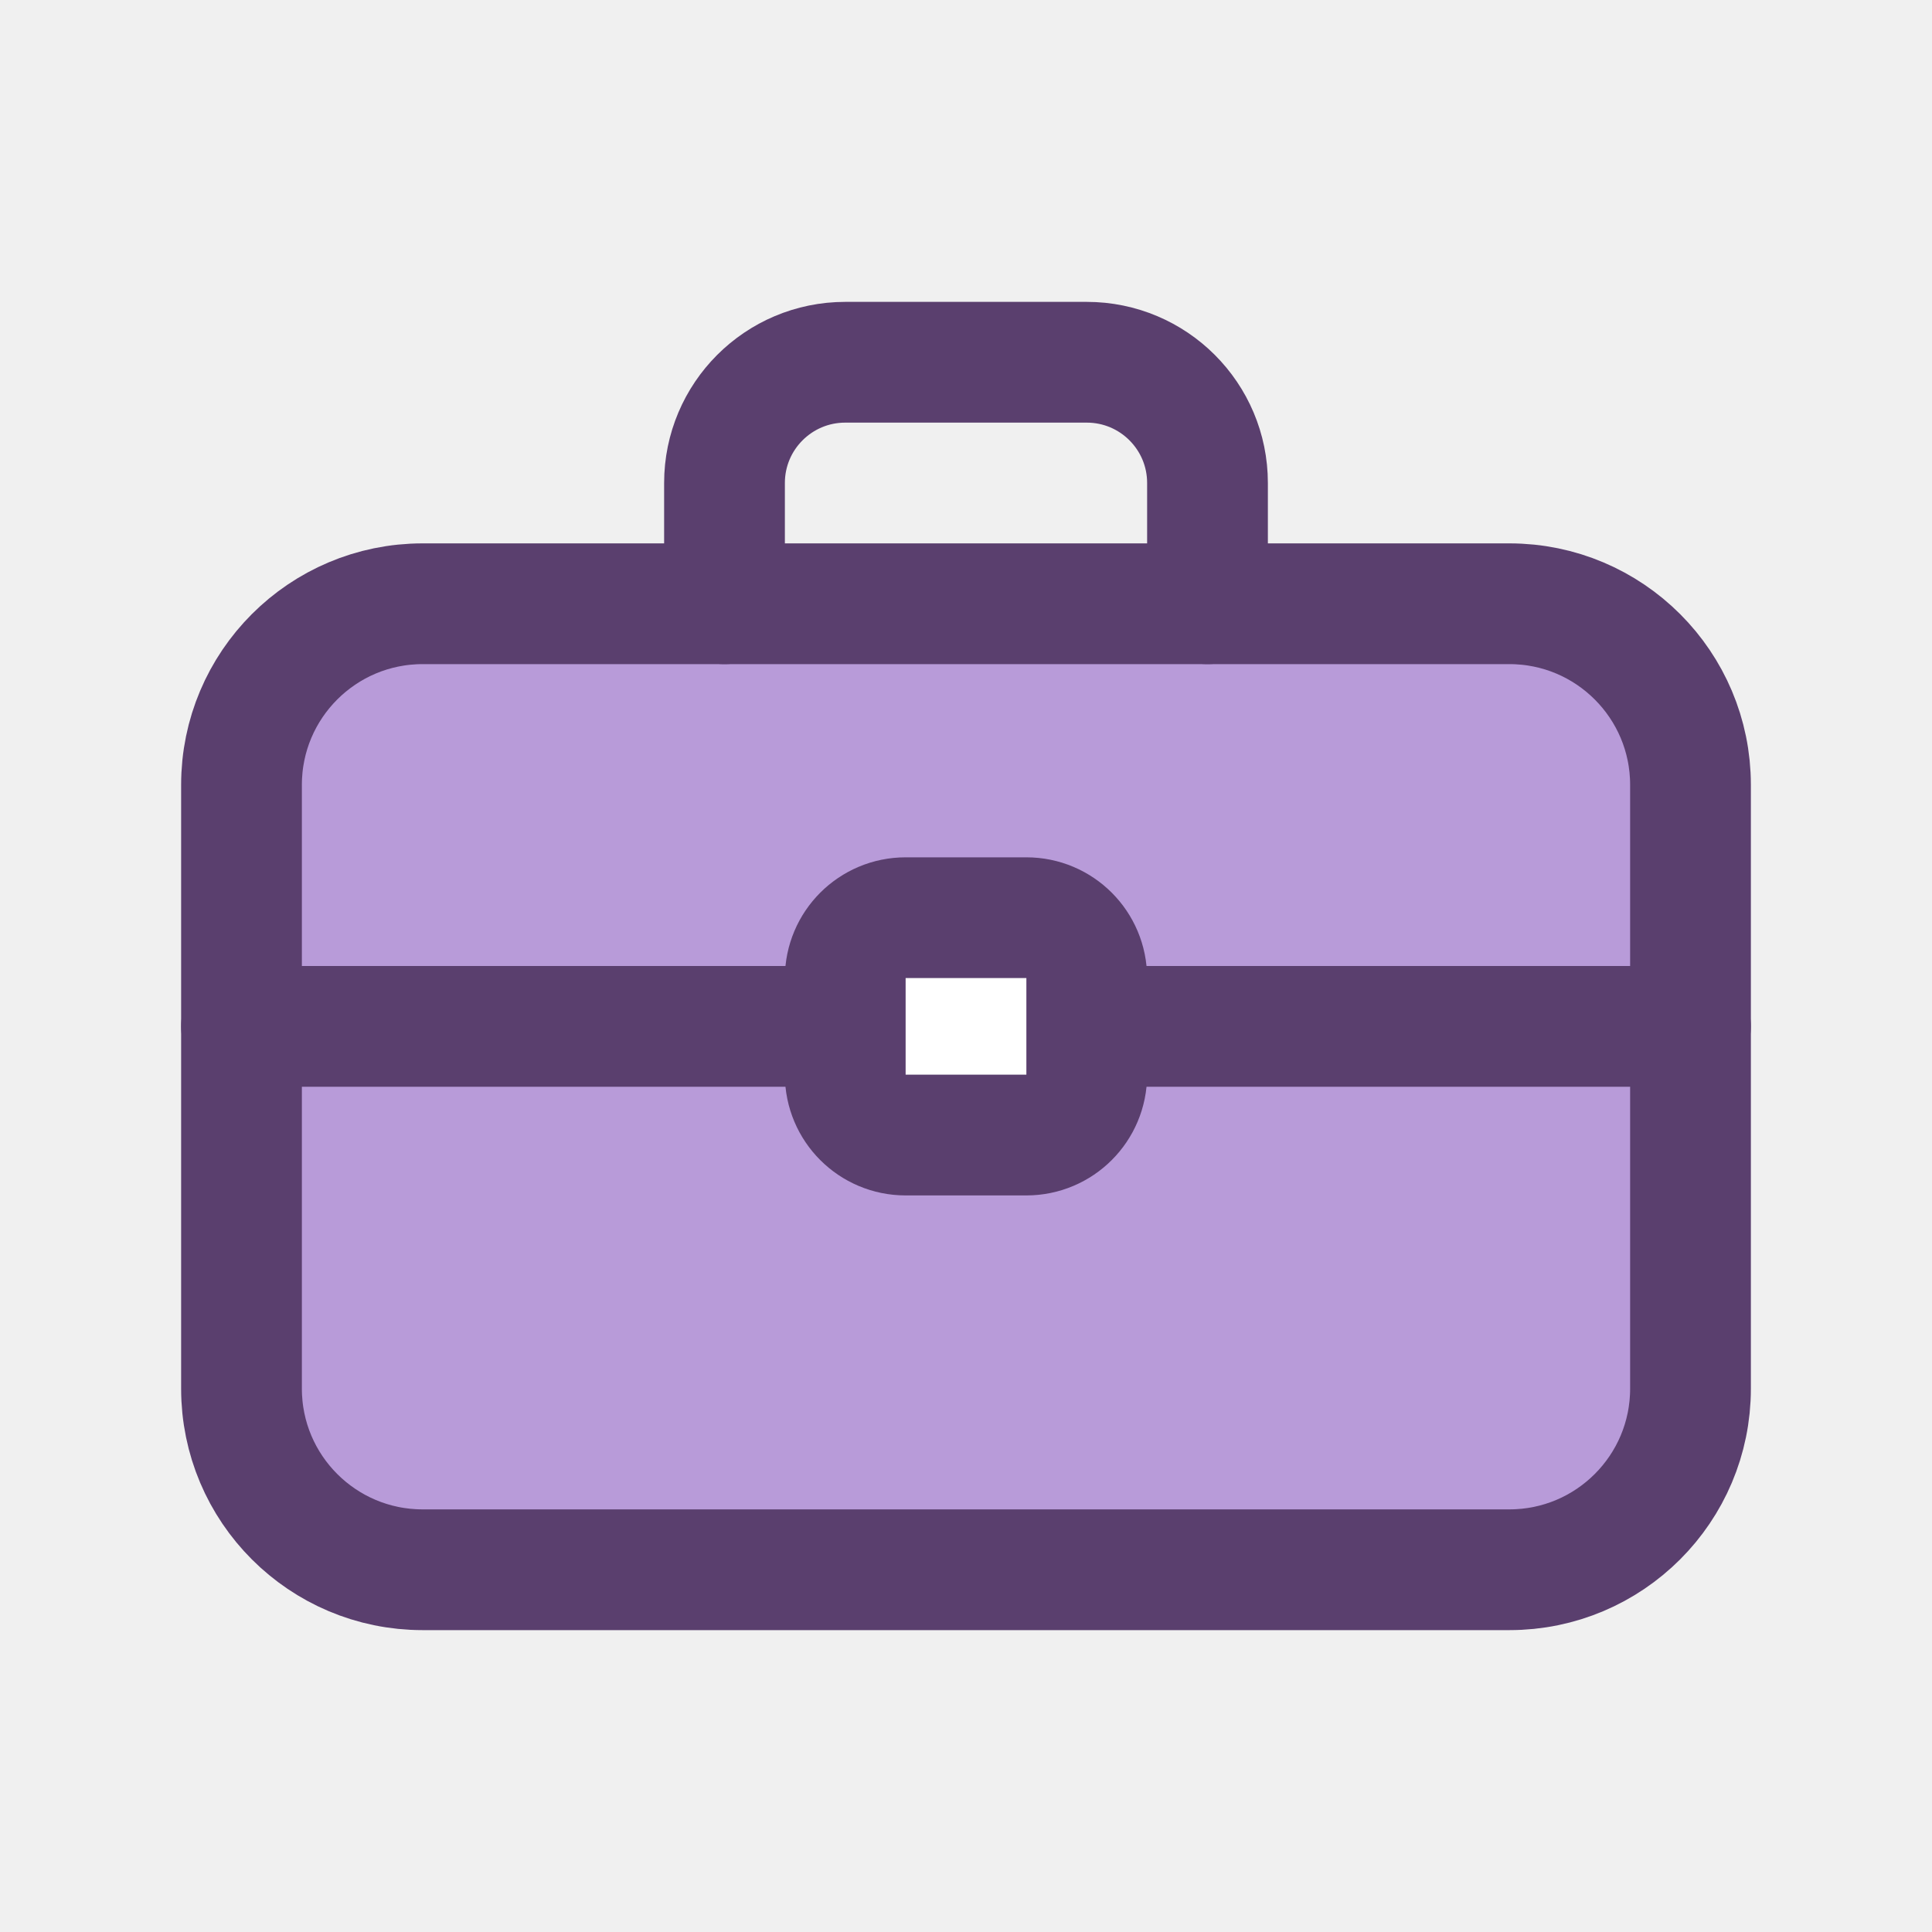
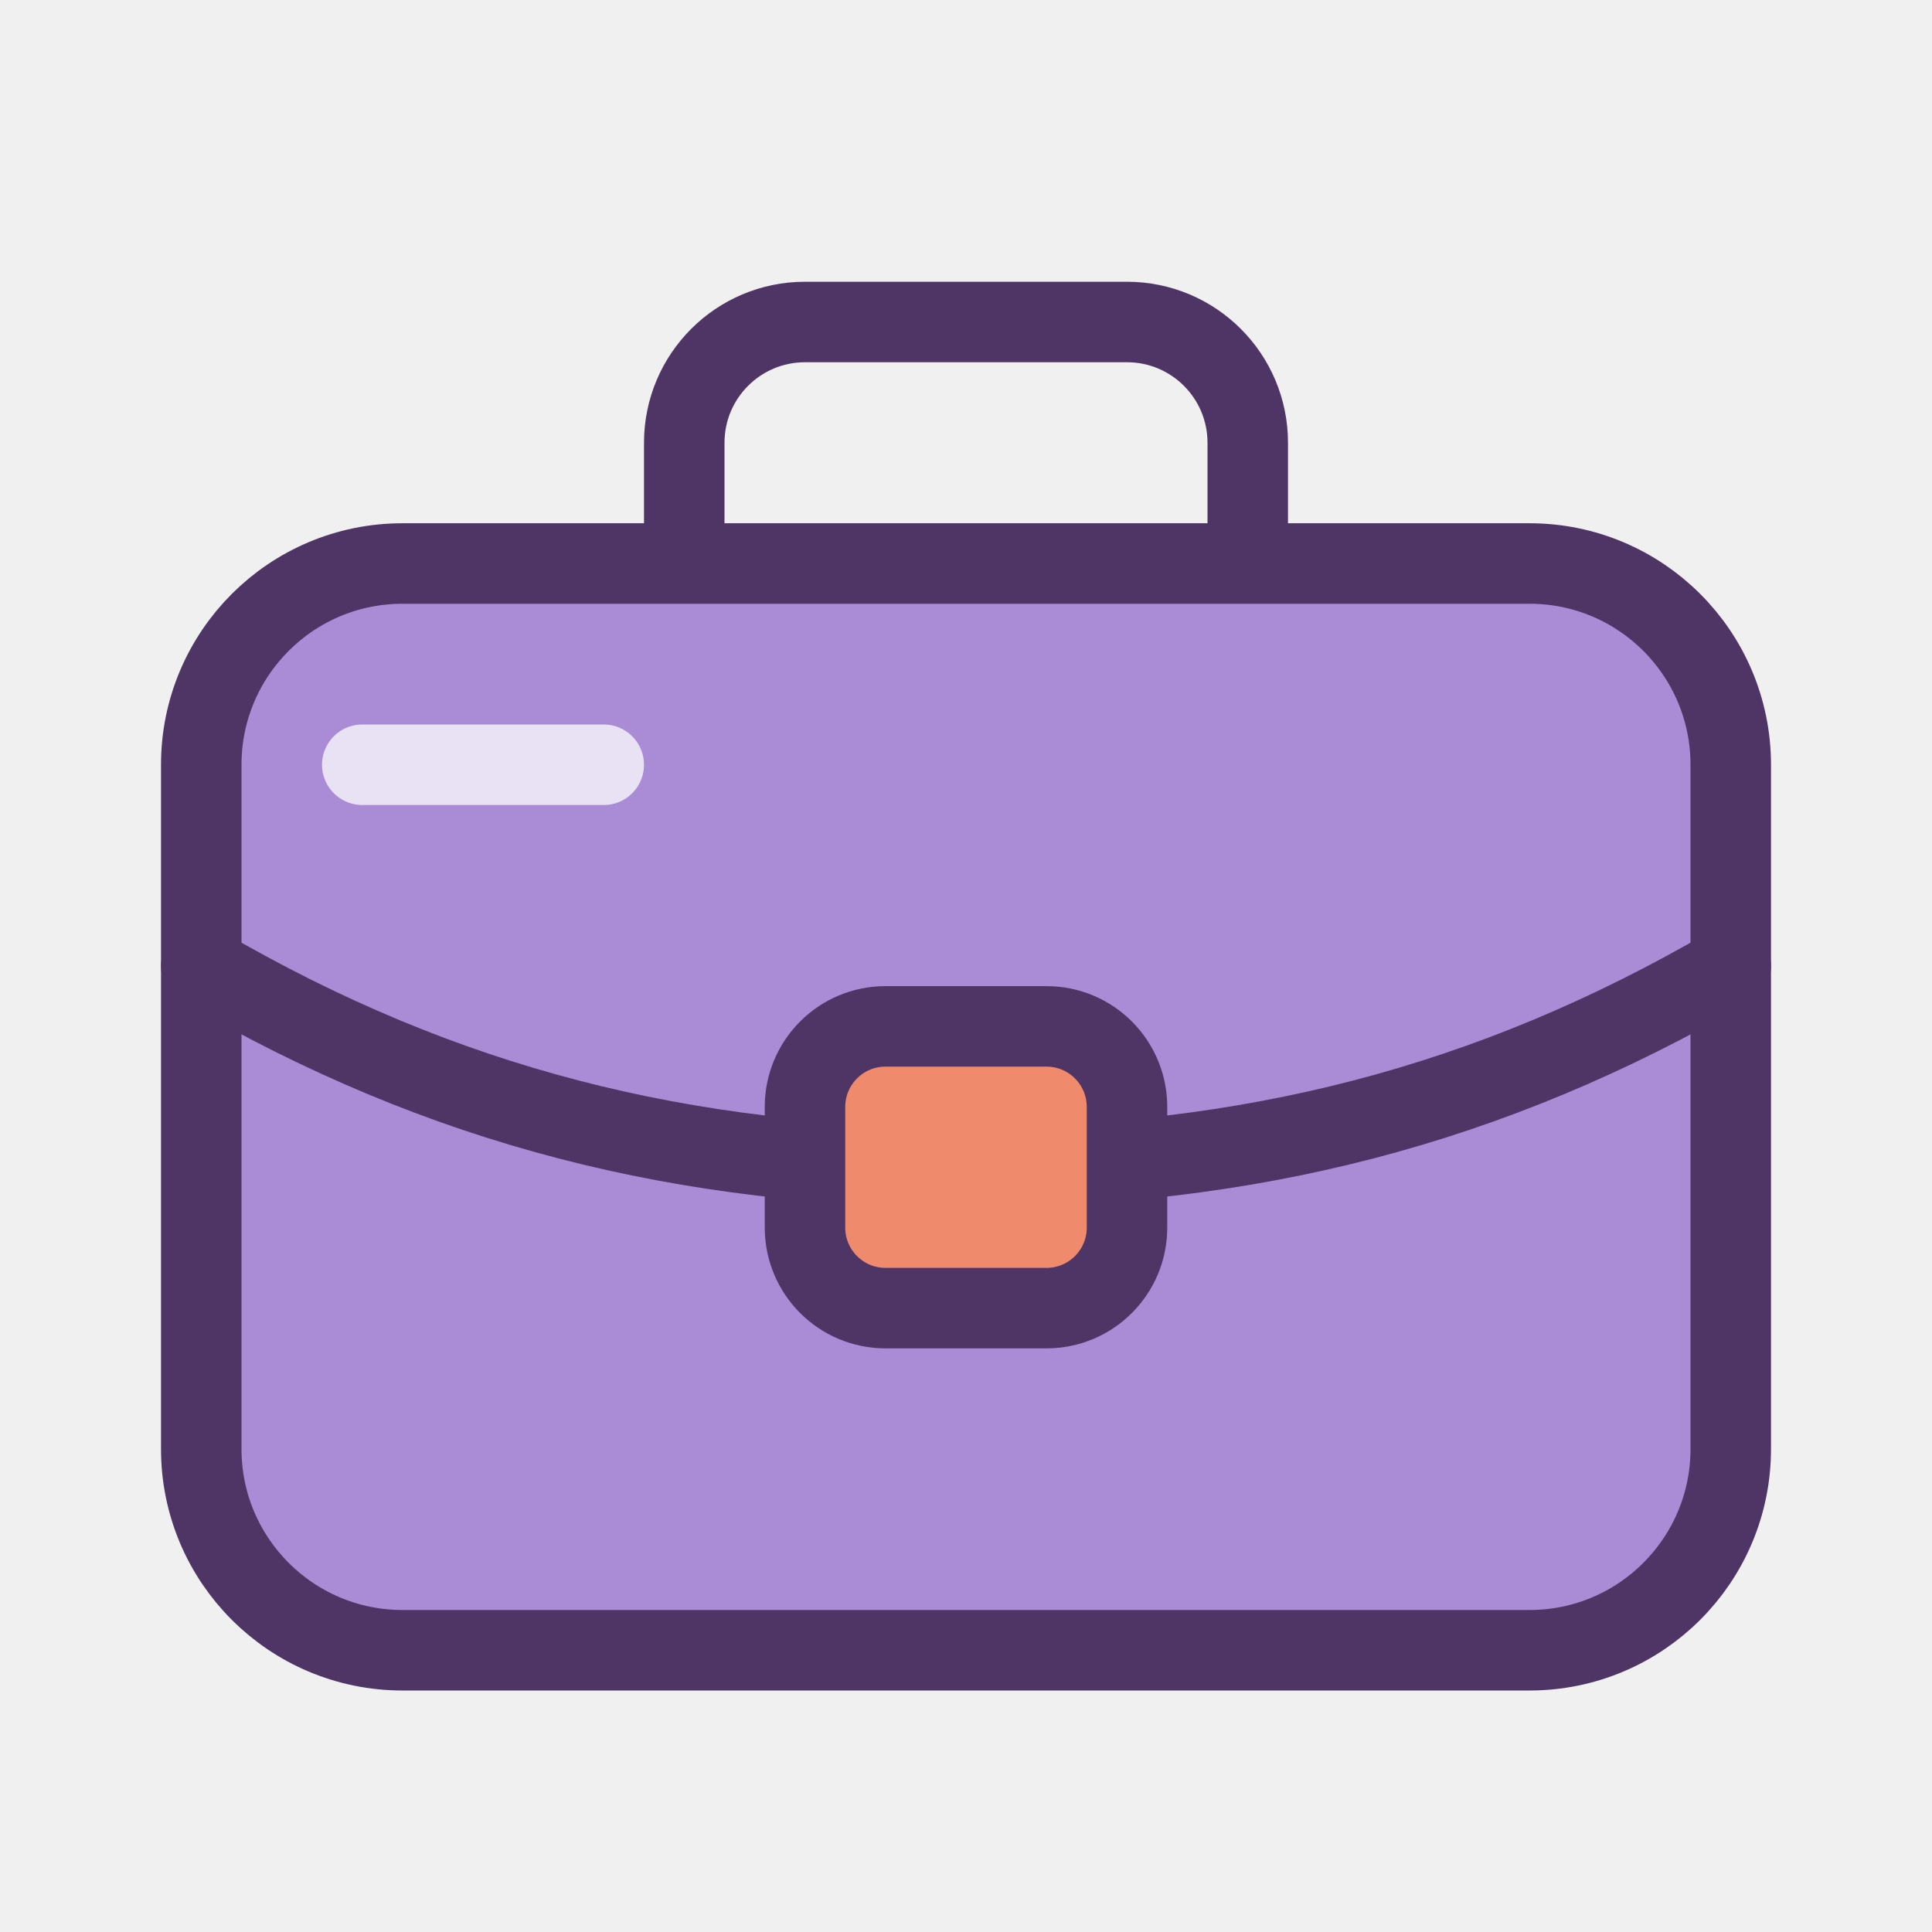
- <svg xmlns="http://www.w3.org/2000/svg" viewBox="0 0 32 32" width="32" height="32" fill="none" stroke="#5a3f6e" stroke-width="2" stroke-linecap="round" stroke-linejoin="round">
-   <rect x="4" y="10" width="24" height="16" rx="3" fill="#b89bd9" />
-   <path d="M12 10V8a2 2 0 0 1 2-2h4a2 2 0 0 1 2 2v2M4 17h24" fill="none" />
-   <rect x="14" y="15.2" width="4" height="3.6" rx="1" fill="#fff" />
+ <svg xmlns="http://www.w3.org/2000/svg" viewBox="0 0 48 48" width="48" height="48" fill="none" stroke="#4f3566" stroke-width="2" stroke-linecap="round" stroke-linejoin="round">
+   <path d="M17 14v-3a3 3 0 0 1 3-3h8a3 3 0 0 1 3 3v3" />
+   <rect x="5" y="14" width="38" height="27" rx="5" fill="#a98bd6" />
+   <path d="M5 24c6 3.5 12 5 19 5s13-1.5 19-5" stroke="#4f3566" />
+   <rect x="20" y="25.5" width="8" height="7" rx="2" fill="#f08a6c" />
+   <path d="M9 19h6" stroke="#ffffff" opacity=".75" />
</svg>
